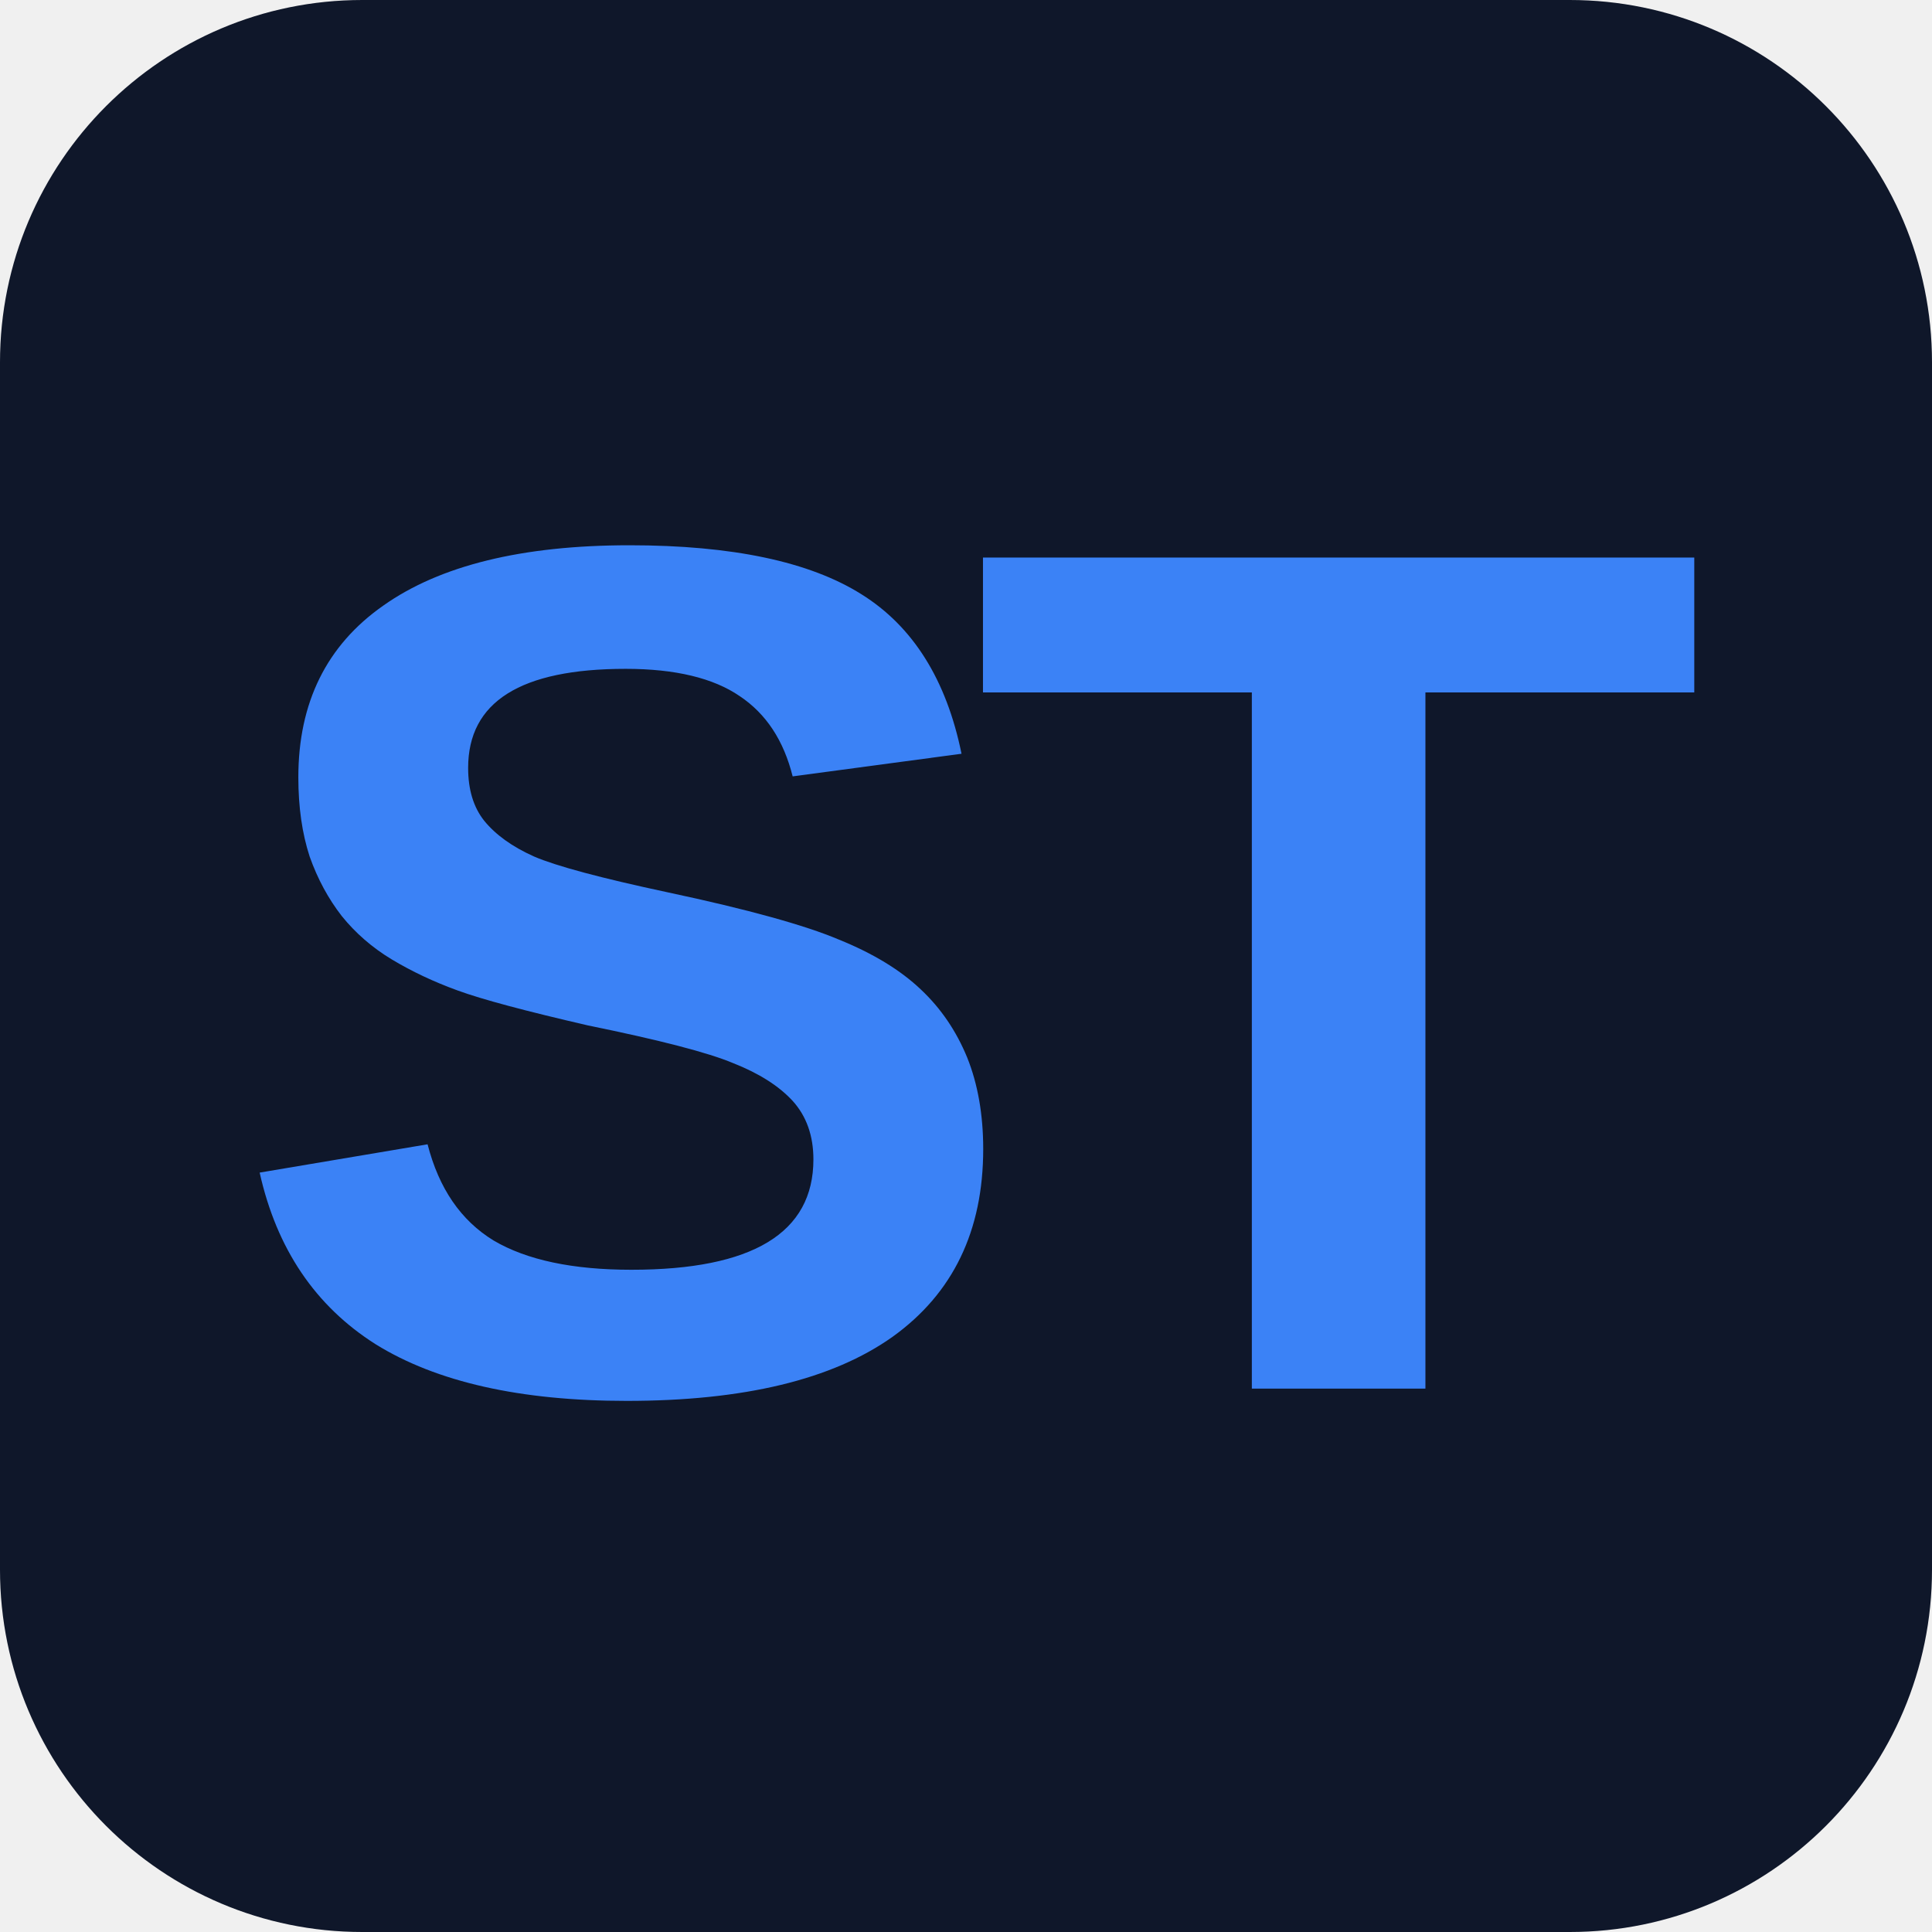
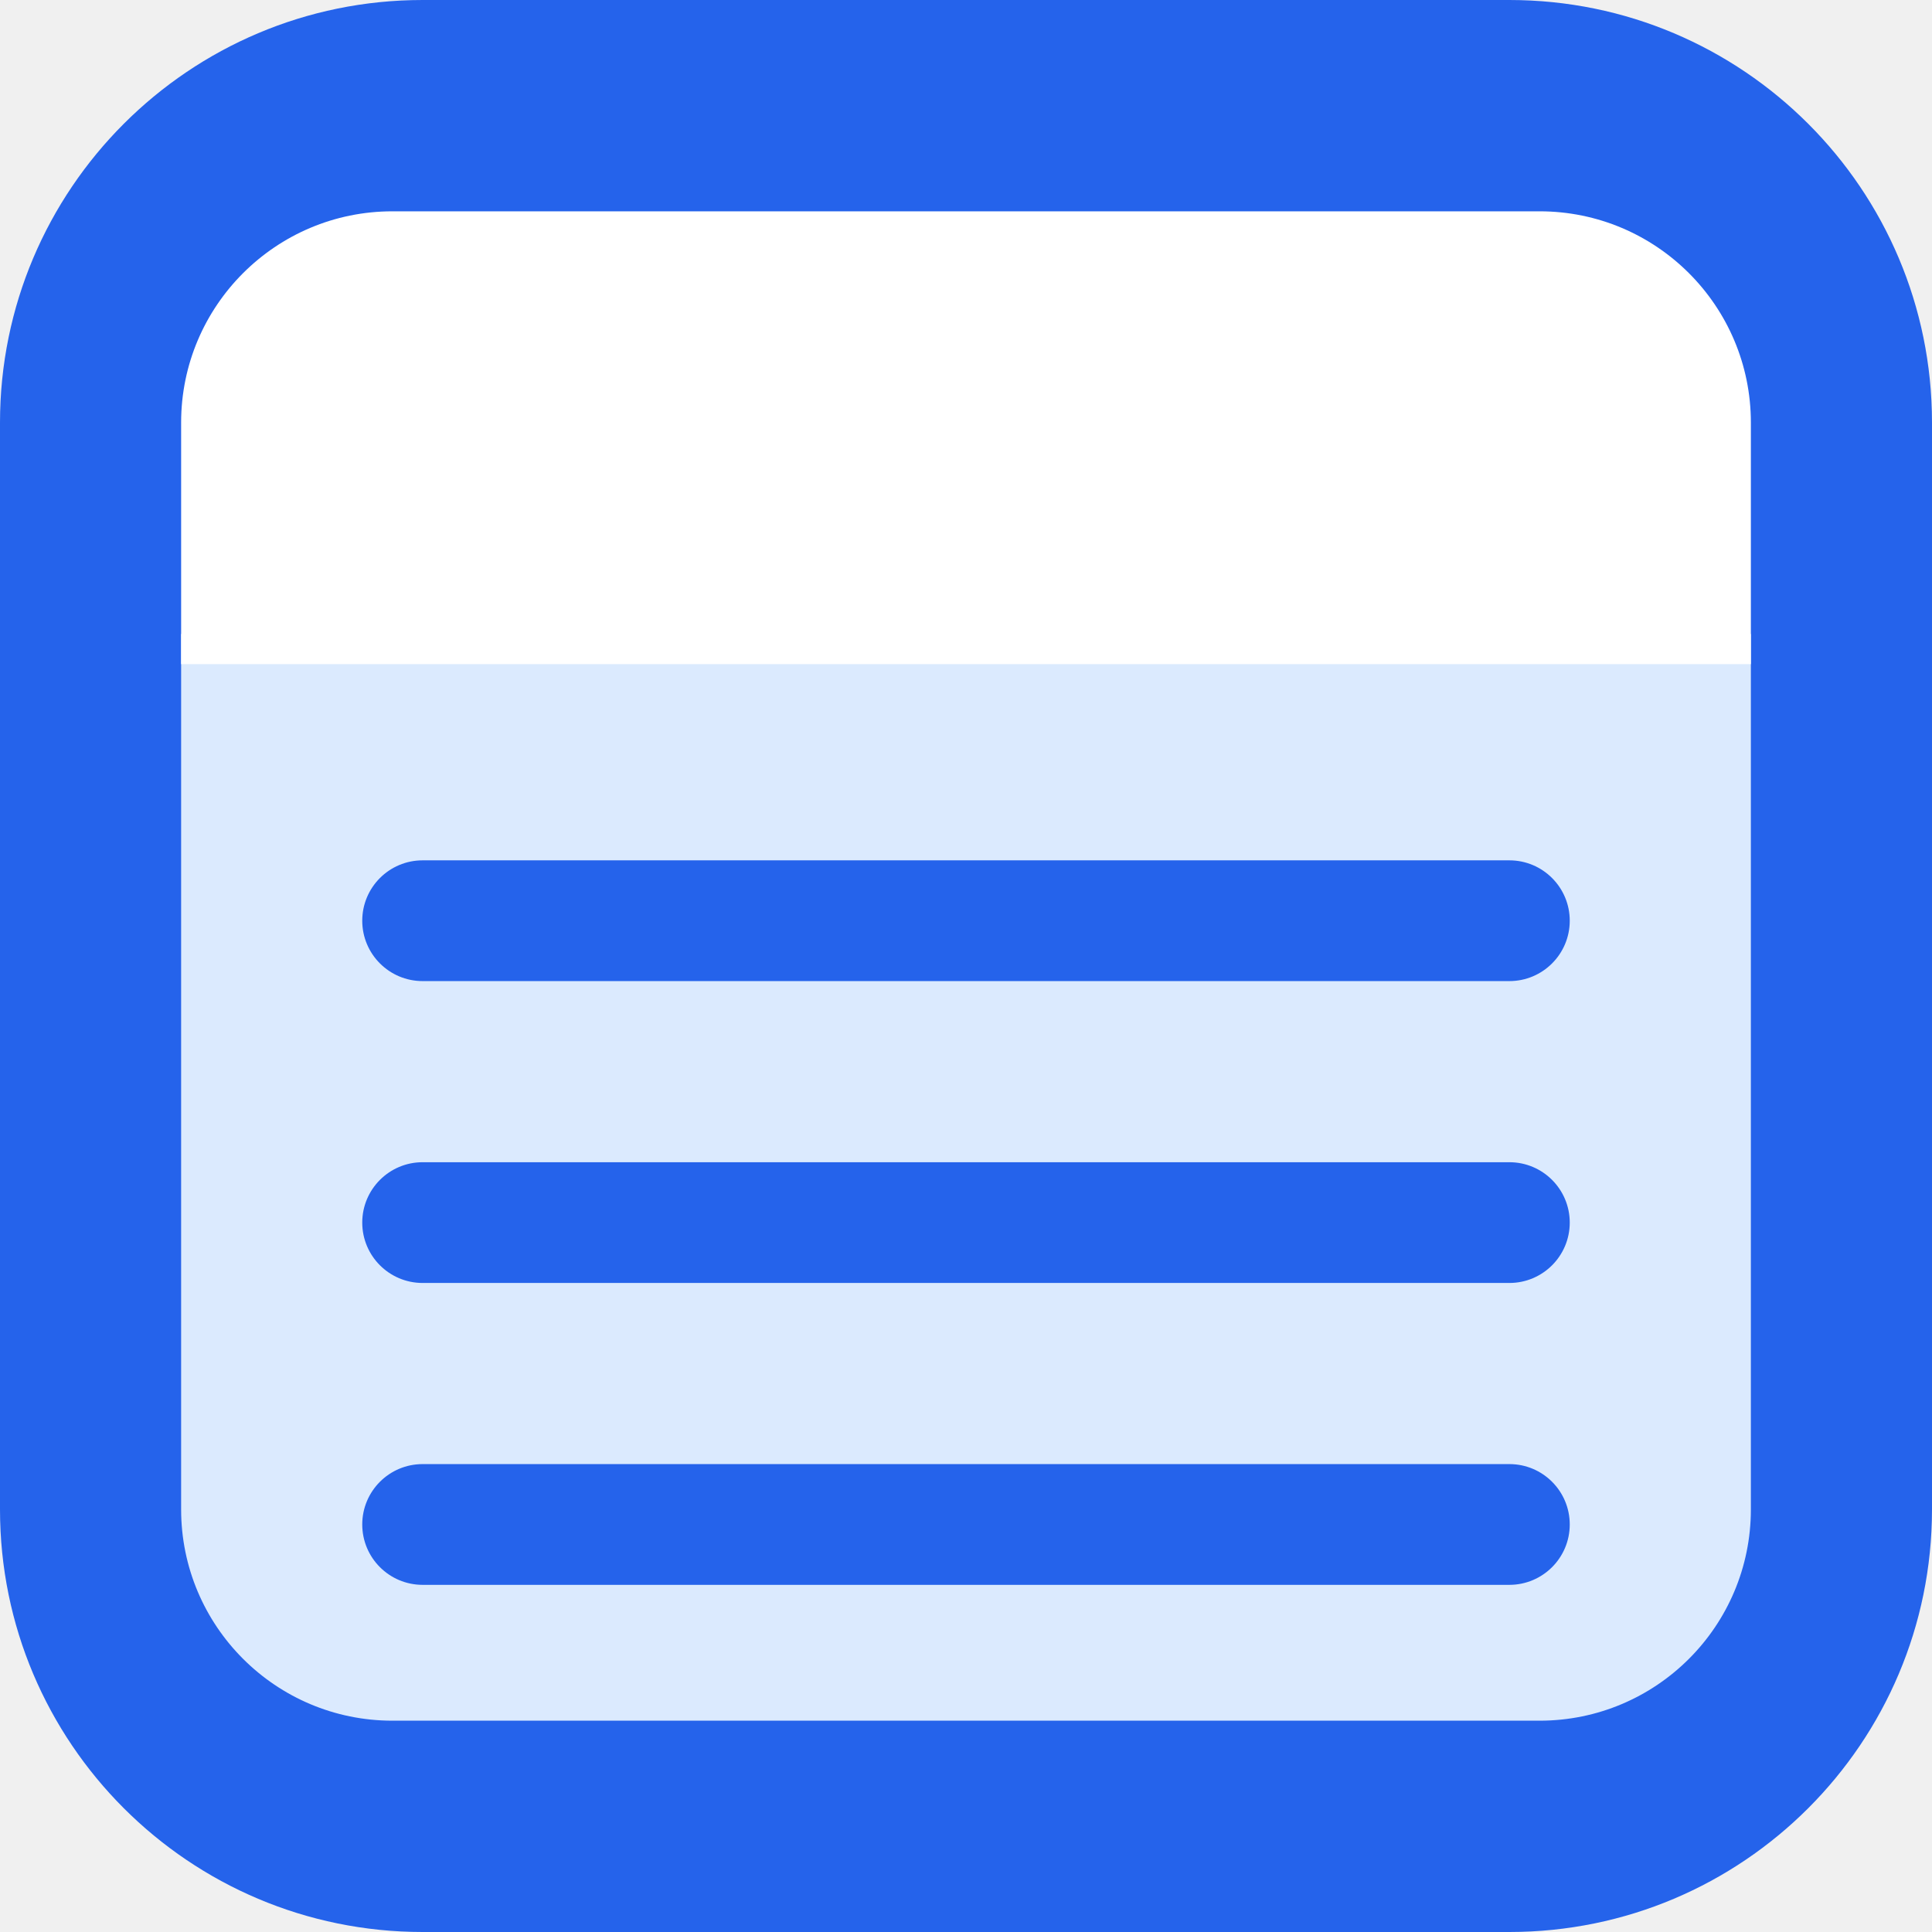
<svg xmlns="http://www.w3.org/2000/svg" width="32" height="32" viewBox="0 0 32 32" fill="none">
-   <rect width="32" height="32" rx="6" fill="#0F172A" />
-   <text x="16" y="23" text-anchor="middle" font-family="Arial, Helvetica, sans-serif" font-weight="900" font-size="20" fill="#3B82F6" letter-spacing="-1">ST</text>
+   <rect width="32" height="32" rx="7" fill="#2563EB" />
+   <path d="M3 10.5H29V25C29 26.933 27.433 28.5 25.5 28.5H6.5C4.567 28.5 3 26.933 3 25V10.5Z" fill="#DBEAFE" />
+   <path d="M3 7C3 5.067 4.567 3.5 6.5 3.5H25.5C27.433 3.5 29 5.067 29 7V11H3V7Z" fill="#FFFFFF" />
+   <rect x="6" y="14.25" width="20" height="2" rx="1" fill="#2563EB" />
+   <rect x="6" y="19.25" width="20" height="2" rx="1" fill="#2563EB" />
+   <rect x="6" y="24.25" width="20" height="2" rx="1" fill="#2563EB" />
</svg>
